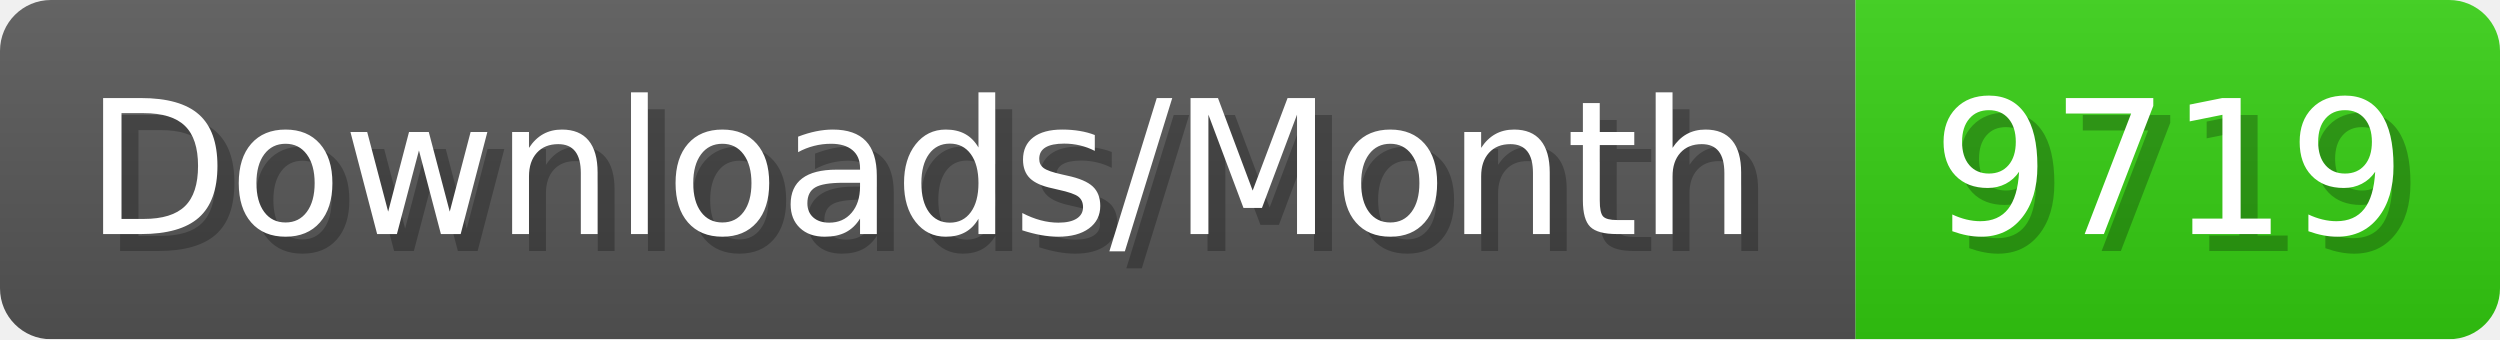
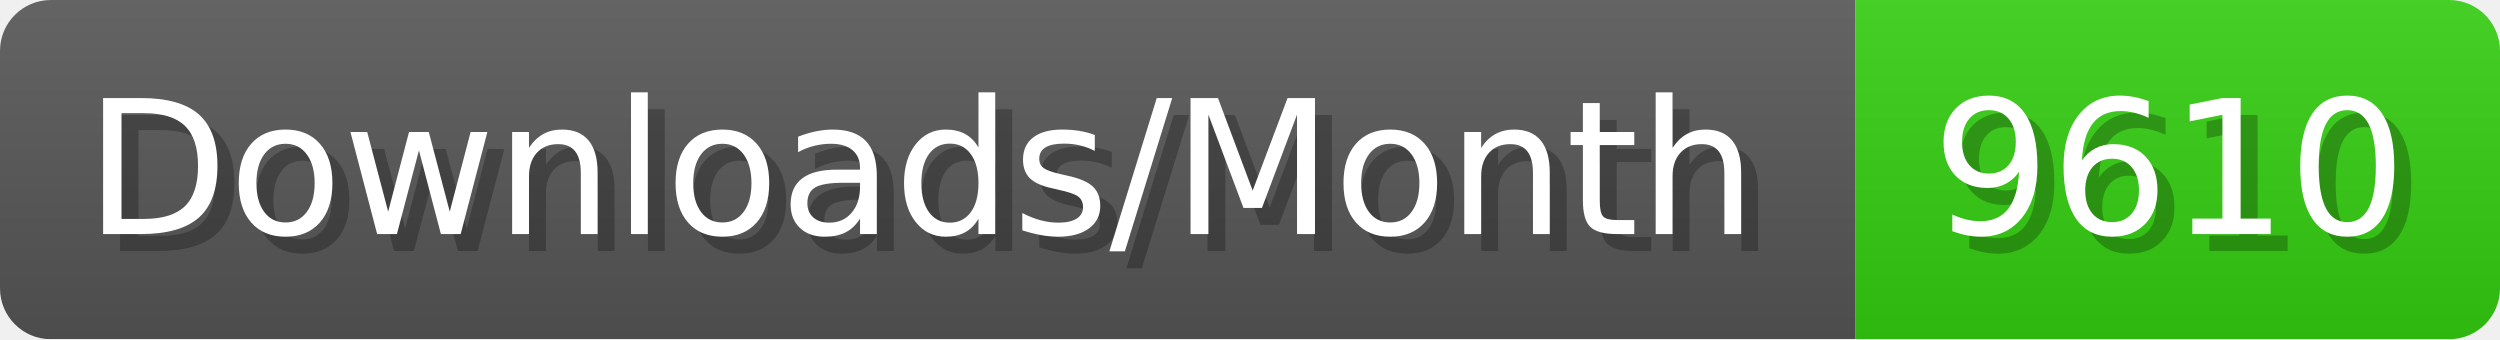
- <svg xmlns="http://www.w3.org/2000/svg" width="147.4" height="20" viewBox="0 0 1474 200" role="img" aria-label="Downloads/Month: 9719">
+ <svg xmlns="http://www.w3.org/2000/svg" width="147.4" height="20" viewBox="0 0 1474 200" role="img" aria-label="Downloads/Month: 9610">
  <linearGradient id="YlXUI" x2="0" y2="100%">
    <stop offset="0" stop-opacity=".1" stop-color="#EEE" />
    <stop offset="1" stop-opacity=".1" />
  </linearGradient>
  <mask id="JHhop">
    <rect width="1474" height="200" rx="30" fill="#FFF" />
  </mask>
  <g mask="url(#JHhop)">
    <rect width="1094" height="200" fill="#555" />
    <rect width="380" height="200" fill="#3C1" x="1094" />
    <rect width="1474" height="200" fill="url(#YlXUI)" />
  </g>
  <g aria-hidden="true" fill="#fff" text-anchor="start" font-family="Verdana,DejaVu Sans,sans-serif" font-size="110">
    <text x="60" y="148" textLength="994" fill="#000" opacity="0.25">Downloads/Month</text>
    <text x="50" y="138" textLength="994">Downloads/Month</text>
-     <text x="1149" y="148" textLength="280" fill="#000" opacity="0.25">9719</text>
-     <text x="1139" y="138" textLength="280">9719</text>
+     <text x="1149" y="148" textLength="280" fill="#000" opacity="0.25">9610</text>
+     <text x="1139" y="138" textLength="280">9610</text>
  </g>
</svg>
